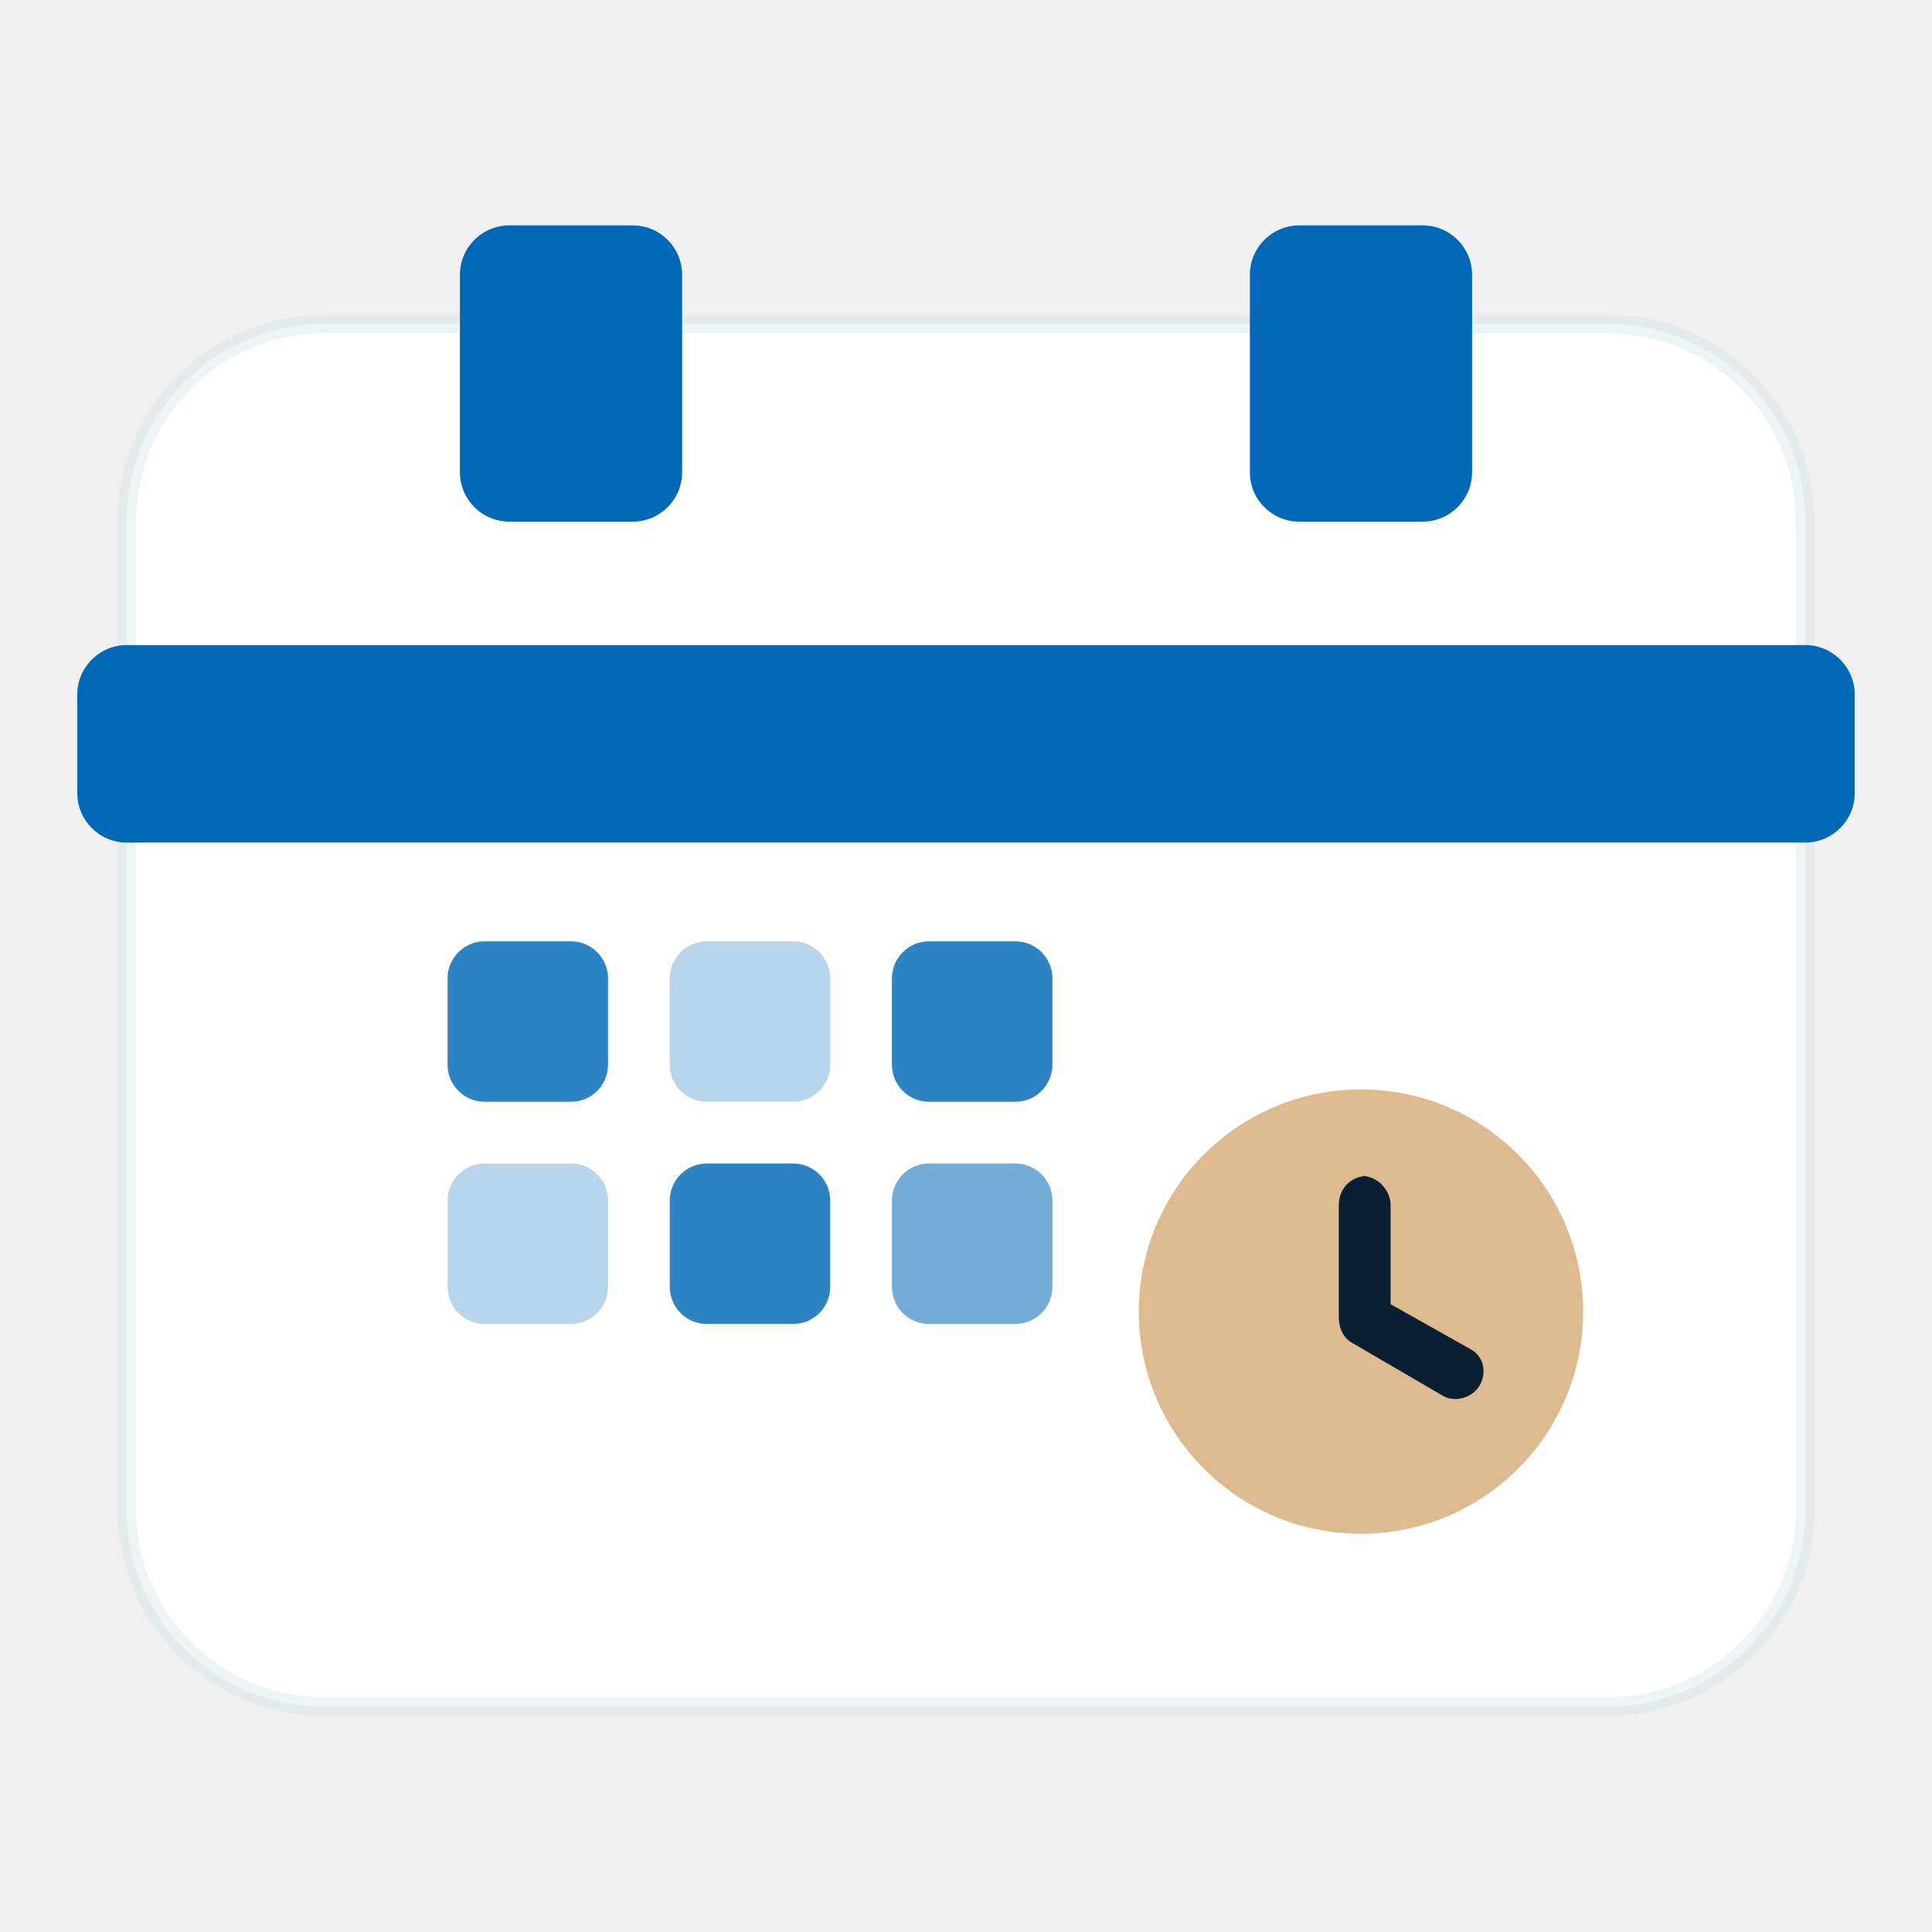
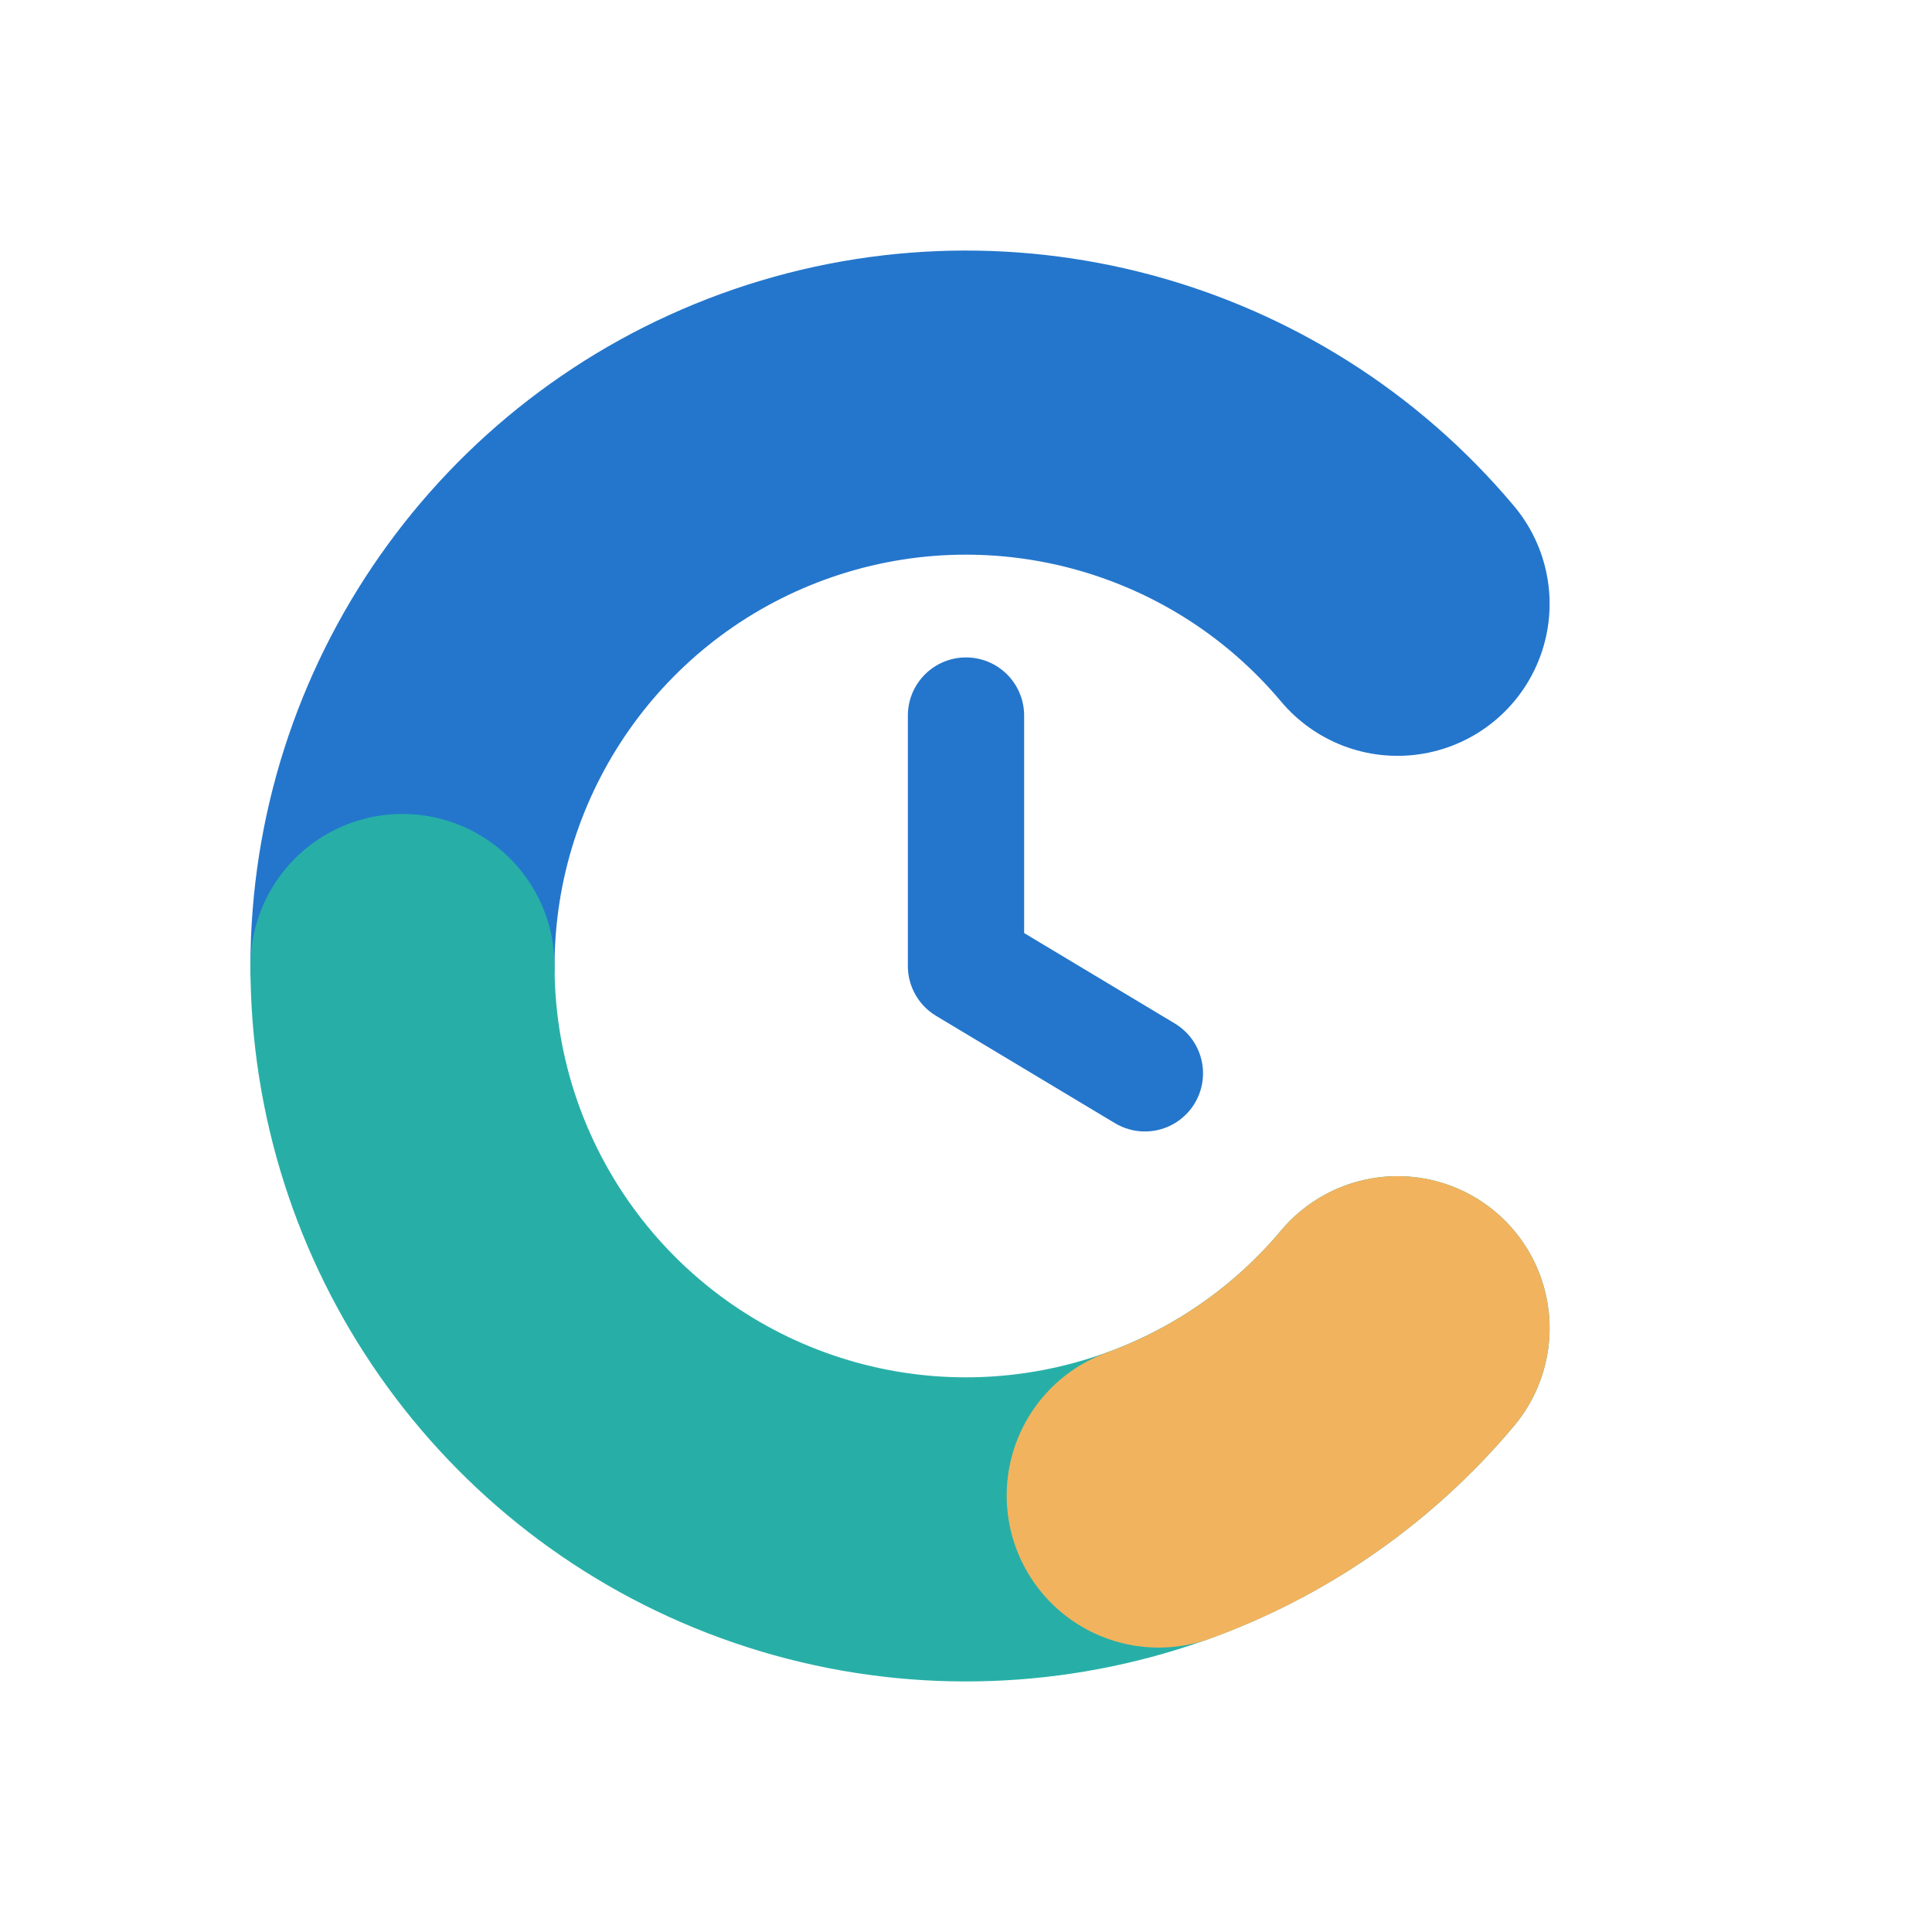
<svg xmlns="http://www.w3.org/2000/svg" width="108" height="108" viewBox="0 0 108 108">
-   <g transform="translate(54 54) scale(1.38) translate(-54 -54)">
-     <path fill="#FFFFFF" stroke="#D7E2EA" stroke-opacity="0.42" stroke-width="0.75" d="M28,28h52c4.418,0 8,3.582 8,8v40c0,4.418 -3.582,8 -8,8H28c-4.418,0 -8,-3.582 -8,-8V36c0,-4.418 3.582,-8 8,-8z" />
-     <path fill="#0068B7" d="M20,41h68c1.1,0 2,0.9 2,2v4c0,1.1 -0.9,2 -2,2H20c-1.1,0 -2,-0.9 -2,-2v-4c0,-1.1 0.9,-2 2,-2z" />
-     <rect x="33.5" y="24" width="9" height="12" rx="2" fill="#0068B7" />
-     <rect x="65.5" y="24" width="9" height="12" rx="2" fill="#0068B7" />
-     <rect x="33" y="53" width="6.5" height="6.5" rx="1.5" fill="#0068B7" opacity="0.82" />
-     <rect x="42" y="53" width="6.5" height="6.5" rx="1.5" fill="#0068B7" opacity="0.28" />
-     <rect x="42" y="62" width="6.5" height="6.5" rx="1.5" fill="#0068B7" opacity="0.82" />
-     <rect x="51" y="53" width="6.5" height="6.5" rx="1.5" fill="#0068B7" opacity="0.82" />
-     <rect x="33" y="62" width="6.5" height="6.5" rx="1.5" fill="#0068B7" opacity="0.28" />
-     <rect x="51" y="62" width="6.5" height="6.5" rx="1.5" fill="#0068B7" opacity="0.55" />
-     <circle cx="70" cy="68" r="10.5" fill="#FFFFFF" />
-     <circle cx="70" cy="68" r="9" fill="#DDBA8F" />
-     <path fill="#0B1F33" d="M70,62.5c0.7,0 1.2,0.6 1.2,1.2v4l3.2,1.8c0.6,0.3 0.7,1 0.4,1.5s-1,0.7 -1.5,0.4l-3.6,-2.1c-0.4,-0.2 -0.6,-0.6 -0.6,-1.1v-4.5c0,-0.7 0.5,-1.2 1.2,-1.2z" />
+   <rect id="icon-background" width="108" height="108" fill="#FFFFFF" />
+   <g fill="none" stroke-width="17" stroke-linecap="round">
+     <path d="M78.124 33.752A31.5 31.5 0 0 0 22.5 54" stroke="#2476CC" />
+     <path d="M22.5 54A31.5 31.5 0 0 0 78.124 74.248" stroke="#27AFA7" />
+     <path d="M64.774 83.6A31.5 31.5 0 0 0 78.124 74.248" stroke="#F2B35E" />
  </g>
+   <path d="M54 40v14l10 6" fill="none" stroke="#2476CC" stroke-width="6.5" stroke-linecap="round" stroke-linejoin="round" />
</svg>
